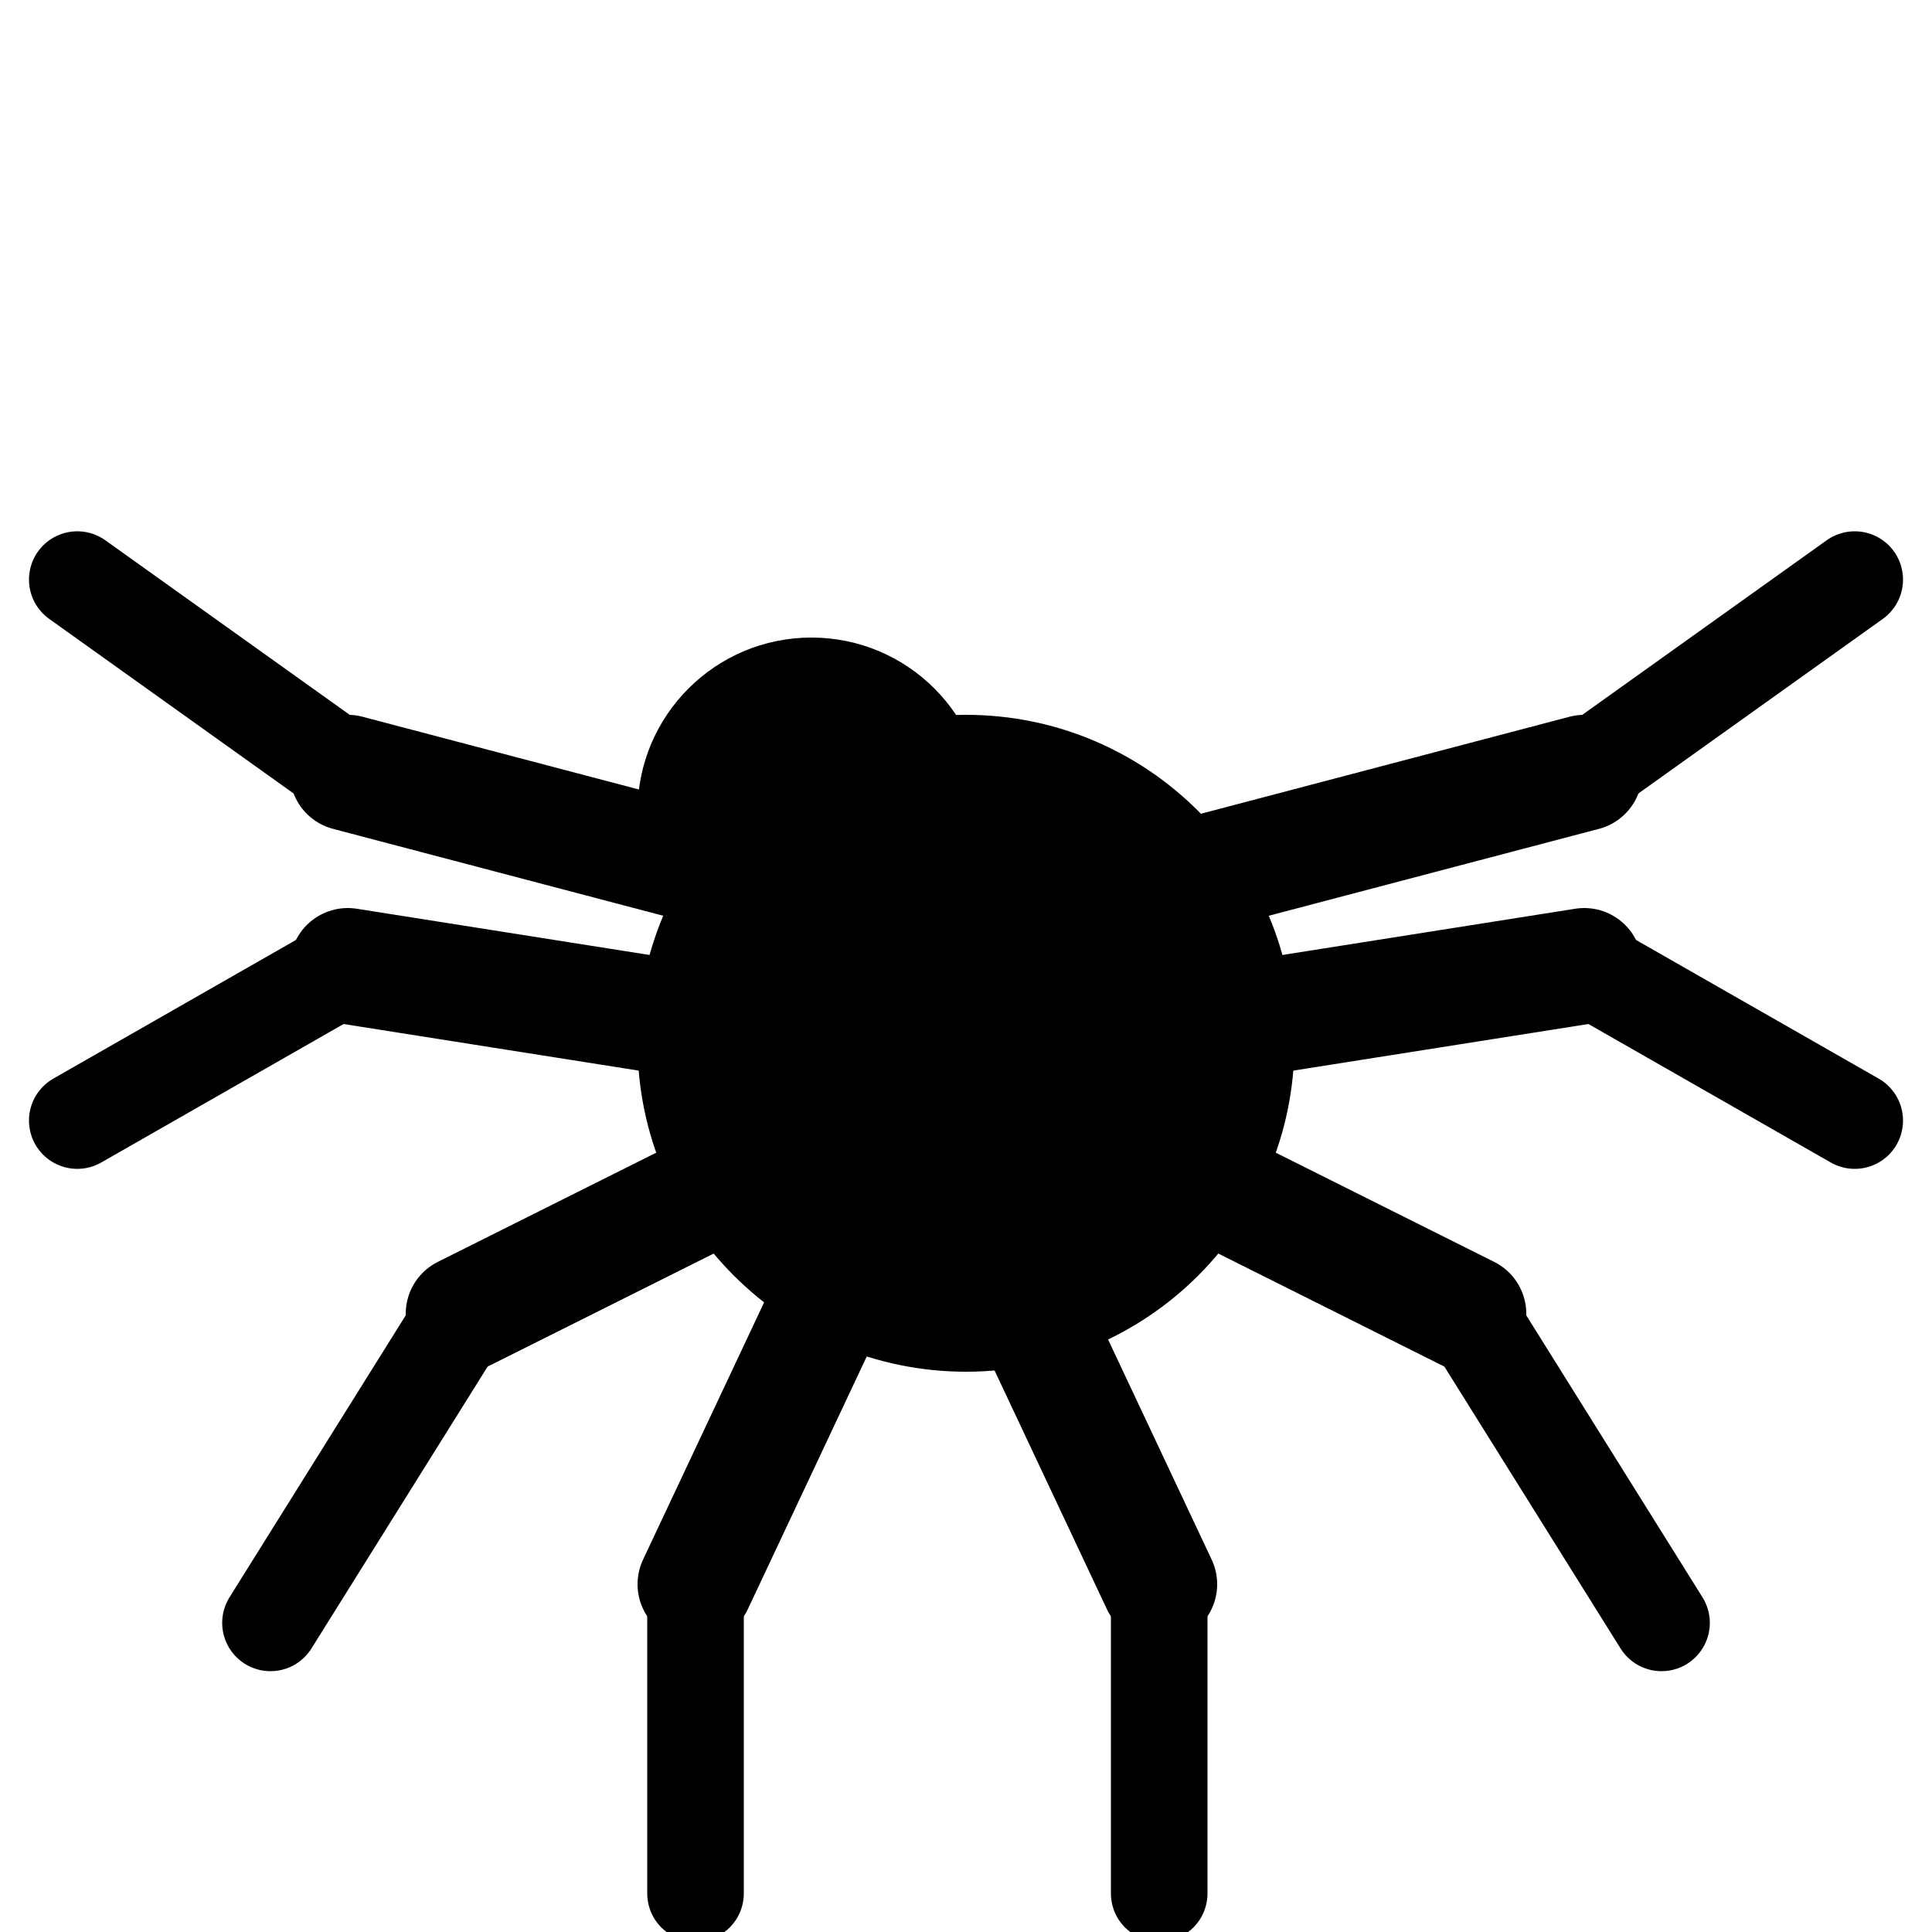
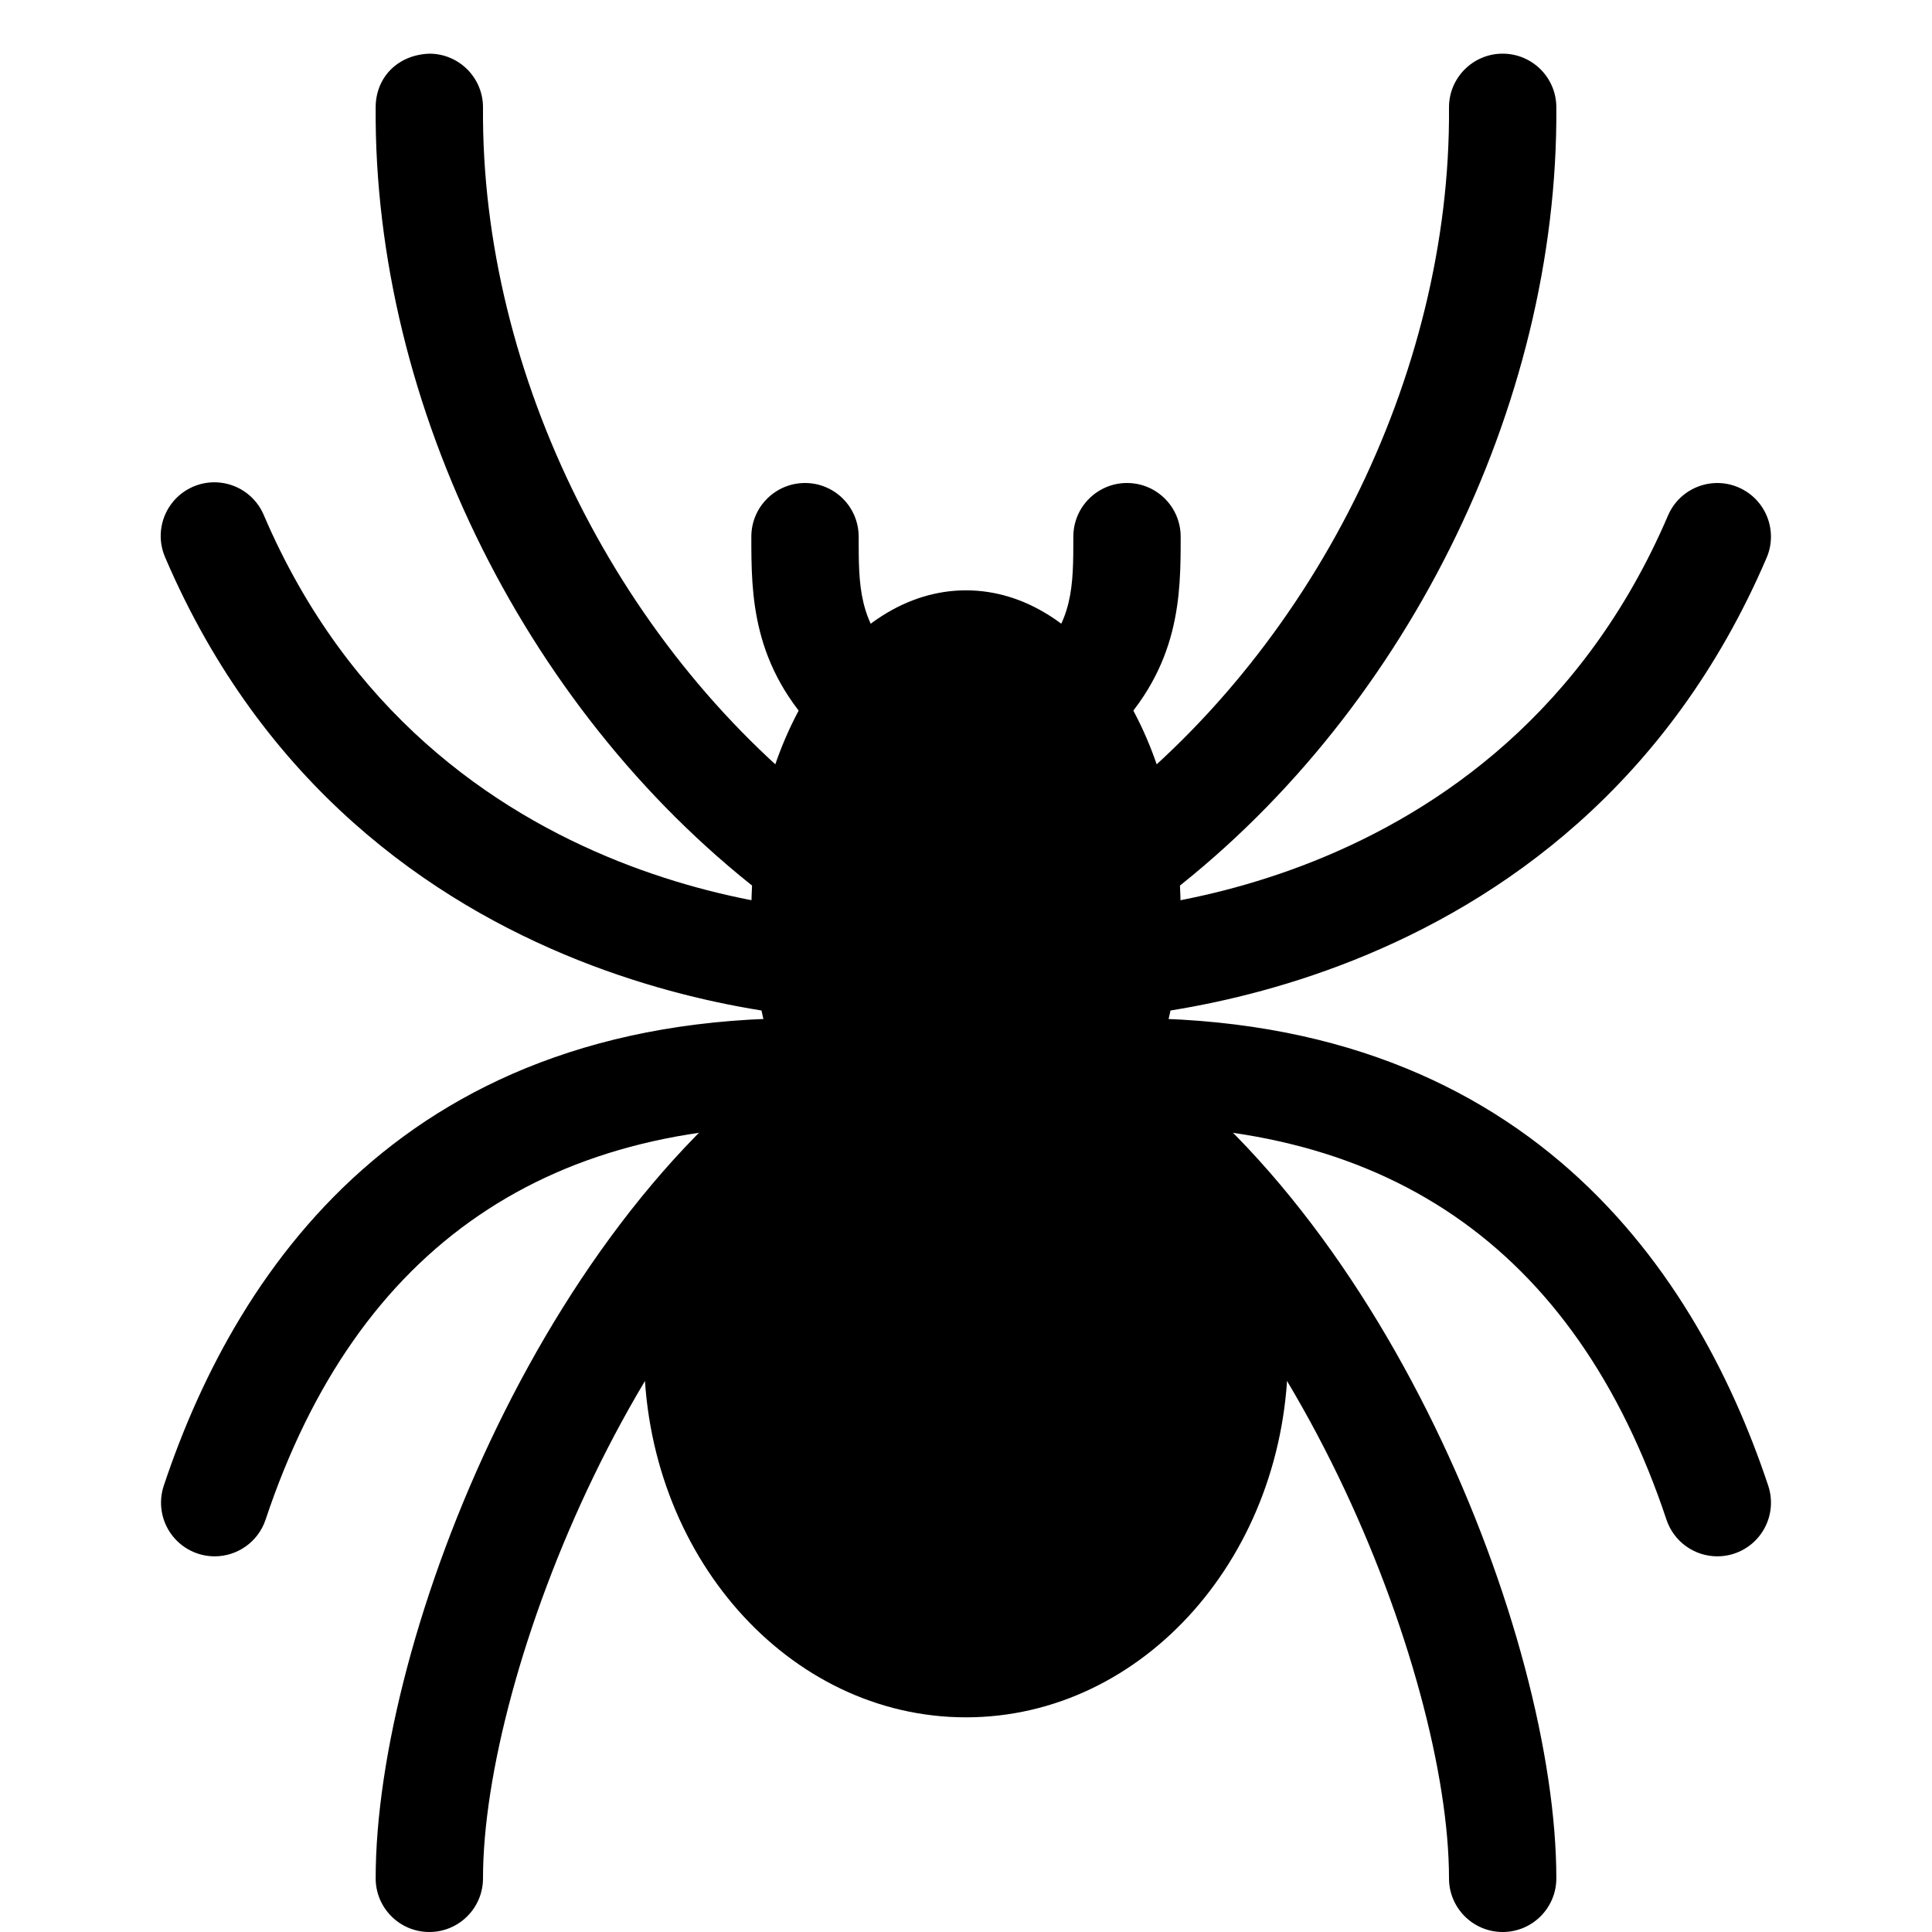
- <svg xmlns="http://www.w3.org/2000/svg" viewBox="0 0 100 100" fill="currentColor" stroke="currentColor" stroke-linecap="round" stroke-linejoin="round">
-   <line x1="63" y1="53" x2="82" y2="50" stroke-width="6" />
-   <line x1="82" y1="50" x2="96" y2="58" stroke-width="5" />
-   <line x1="60" y1="60" x2="76" y2="68" stroke-width="6" />
-   <line x1="76" y1="68" x2="86" y2="84" stroke-width="5" />
-   <line x1="52" y1="65" x2="60" y2="82" stroke-width="6" />
-   <line x1="60" y1="82" x2="60" y2="98" stroke-width="5" />
-   <line x1="44" y1="65" x2="36" y2="82" stroke-width="6" />
-   <line x1="36" y1="82" x2="36" y2="98" stroke-width="5" />
-   <line x1="37" y1="53" x2="18" y2="50" stroke-width="6" />
-   <line x1="18" y1="50" x2="4" y2="58" stroke-width="5" />
-   <line x1="40" y1="60" x2="24" y2="68" stroke-width="6" />
-   <line x1="24" y1="68" x2="14" y2="84" stroke-width="5" />
-   <line x1="63" y1="45" x2="82" y2="40" stroke-width="6" />
-   <line x1="82" y1="40" x2="96" y2="30" stroke-width="5" />
-   <line x1="37" y1="45" x2="18" y2="40" stroke-width="6" />
-   <line x1="18" y1="40" x2="4" y2="30" stroke-width="5" />
-   <circle cx="50" cy="54" r="17" stroke="none" />
-   <circle cx="42" cy="42" r="9" stroke="none" />
+ <svg xmlns="http://www.w3.org/2000/svg" width="800px" height="800px" viewBox="0 0 36 36" aria-hidden="true" role="img" class="iconify iconify--twemoji" preserveAspectRatio="xMidYMid meet">
+   <path fill="currentColor" d="M14.999 17a.996.996 0 0 1-.599-.2C9.863 13.397 6.959 7.585 7 1.993c.004-.553.412-.975 1.007-.993A1 1 0 0 1 9 2.007c-.037 4.98 2.554 10.159 6.6 13.193a1 1 0 0 1-.601 1.8z" />
+   <path fill="currentColor" d="M16 19c-.377 0-9.273-.098-12.919-8.606a1 1 0 1 1 1.838-.788C8.052 16.916 15.677 17 16 17a1 1 0 0 1 0 2z" />
+   <path fill="currentColor" d="M4 29a1 1 0 0 1-.948-1.317c1.388-4.164 4.719-9.054 12.71-8.692c.102.005.183.009.238.009a1 1 0 1 1 0 2c-.076 0-.187-.005-.328-.011c-5.411-.237-9.021 2.222-10.723 7.327c-.14.419-.53.684-.949.684z" />
+   <path fill="currentColor" d="M8 36a1 1 0 0 1-1-1c0-4.495 3.228-12.703 8.485-15.857a1 1 0 1 1 1.029 1.715C11.997 23.568 9 31.165 9 35a1 1 0 0 1-1 1zm13.001-19a1 1 0 0 1-.601-1.8c4.046-3.035 6.637-8.213 6.6-13.193A1 1 0 0 1 27.992 1H28a1 1 0 0 1 1 .993c.042 5.592-2.863 11.404-7.4 14.807c-.18.135-.39.2-.599.2z" />
+   <path fill="currentColor" d="M20 19a1 1 0 1 1 0-2c.323 0 7.948-.084 11.081-7.394a.999.999 0 1 1 1.837.788C29.272 18.902 20.377 19 20 19z" />
+   <path fill="currentColor" d="M32 29a.999.999 0 0 1-.948-.684c-1.702-5.105-5.293-7.559-10.724-7.327c-.141.006-.252.011-.328.011a1 1 0 1 1 0-2c.055 0 .136-.004.238-.009c7.979-.36 11.323 4.528 12.71 8.692A1 1 0 0 1 32 29z" />
+   <path fill="currentColor" d="M28 36a1 1 0 0 1-1-1c0-3.835-2.997-11.432-7.515-14.143a1 1 0 1 1 1.029-1.715C25.771 22.297 29 30.505 29 35a1 1 0 0 1-1 1z" />
+   <ellipse fill="currentColor" cx="18" cy="25.208" rx="6" ry="6.792" />
+   <ellipse fill="currentColor" cx="18" cy="17" rx="4" ry="6" />
+   <path fill="currentColor" d="M16 14a.997.997 0 0 1-.707-.293C14 12.414 14 11.076 14 10a1 1 0 0 1 2 0c0 .92 0 1.586.707 2.293A.999.999 0 0 1 16 14zm4 0a.999.999 0 0 1-.707-1.707C20 11.586 20 10.92 20 10a1 1 0 1 1 2 0c0 1.076 0 2.414-1.293 3.707A.997.997 0 0 1 20 14z" />
</svg>
